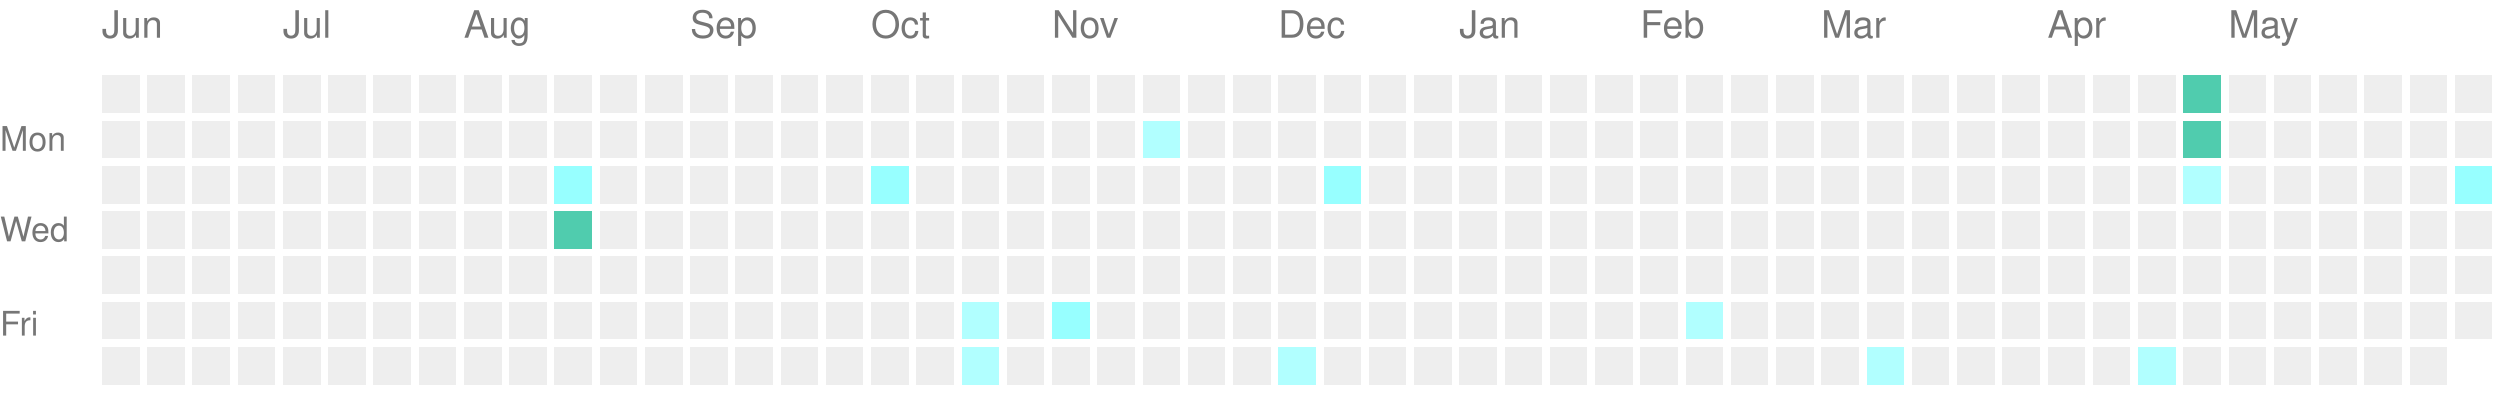
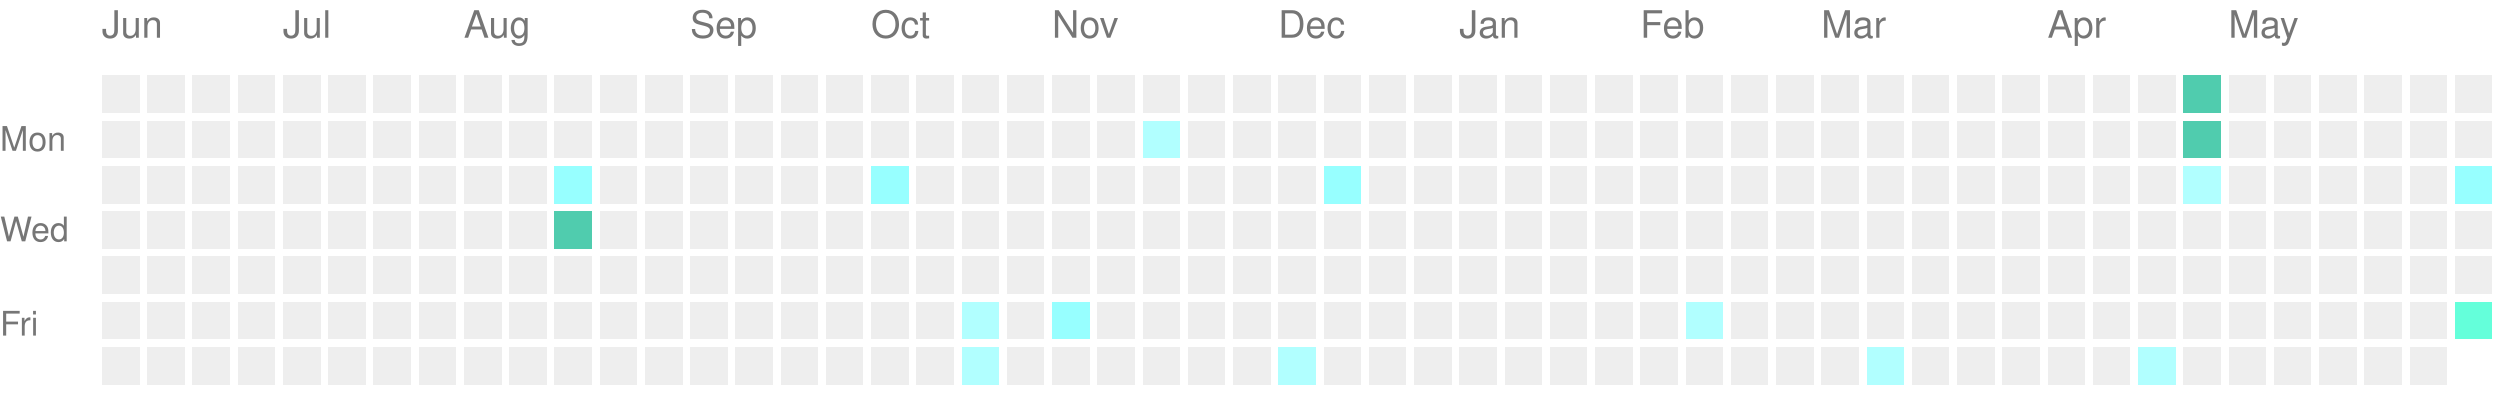
<svg xmlns="http://www.w3.org/2000/svg" version="1.1" width="663" height="104">
  <rect style="fill:#EEEEEE;shape-rendering:crispedges;" data-score="0" data-date="2025-06-08" x="27" y="20" width="10" height="10" />
  <rect style="fill:#EEEEEE;shape-rendering:crispedges;" data-score="0" data-date="2025-06-15" x="39" y="20" width="10" height="10" />
  <rect style="fill:#EEEEEE;shape-rendering:crispedges;" data-score="0" data-date="2025-06-22" x="51" y="20" width="10" height="10" />
  <rect style="fill:#EEEEEE;shape-rendering:crispedges;" data-score="0" data-date="2025-06-29" x="63" y="20" width="10" height="10" />
  <rect style="fill:#EEEEEE;shape-rendering:crispedges;" data-score="0" data-date="2025-07-06" x="75" y="20" width="10" height="10" />
  <rect style="fill:#EEEEEE;shape-rendering:crispedges;" data-score="0" data-date="2025-07-13" x="87" y="20" width="10" height="10" />
  <rect style="fill:#EEEEEE;shape-rendering:crispedges;" data-score="0" data-date="2025-07-20" x="99" y="20" width="10" height="10" />
  <rect style="fill:#EEEEEE;shape-rendering:crispedges;" data-score="0" data-date="2025-07-27" x="111" y="20" width="10" height="10" />
  <rect style="fill:#EEEEEE;shape-rendering:crispedges;" data-score="0" data-date="2025-08-03" x="123" y="20" width="10" height="10" />
  <rect style="fill:#EEEEEE;shape-rendering:crispedges;" data-score="0" data-date="2025-08-10" x="135" y="20" width="10" height="10" />
  <rect style="fill:#EEEEEE;shape-rendering:crispedges;" data-score="0" data-date="2025-08-17" x="147" y="20" width="10" height="10" />
  <rect style="fill:#EEEEEE;shape-rendering:crispedges;" data-score="0" data-date="2025-08-24" x="159" y="20" width="10" height="10" />
  <rect style="fill:#EEEEEE;shape-rendering:crispedges;" data-score="0" data-date="2025-08-31" x="171" y="20" width="10" height="10" />
  <rect style="fill:#EEEEEE;shape-rendering:crispedges;" data-score="0" data-date="2025-09-07" x="183" y="20" width="10" height="10" />
  <rect style="fill:#EEEEEE;shape-rendering:crispedges;" data-score="0" data-date="2025-09-14" x="195" y="20" width="10" height="10" />
  <rect style="fill:#EEEEEE;shape-rendering:crispedges;" data-score="0" data-date="2025-09-21" x="207" y="20" width="10" height="10" />
  <rect style="fill:#EEEEEE;shape-rendering:crispedges;" data-score="0" data-date="2025-09-28" x="219" y="20" width="10" height="10" />
  <rect style="fill:#EEEEEE;shape-rendering:crispedges;" data-score="0" data-date="2025-10-05" x="231" y="20" width="10" height="10" />
  <rect style="fill:#EEEEEE;shape-rendering:crispedges;" data-score="0" data-date="2025-10-12" x="243" y="20" width="10" height="10" />
  <rect style="fill:#EEEEEE;shape-rendering:crispedges;" data-score="0" data-date="2025-10-19" x="255" y="20" width="10" height="10" />
  <rect style="fill:#EEEEEE;shape-rendering:crispedges;" data-score="0" data-date="2025-10-26" x="267" y="20" width="10" height="10" />
  <rect style="fill:#EEEEEE;shape-rendering:crispedges;" data-score="0" data-date="2025-11-02" x="279" y="20" width="10" height="10" />
  <rect style="fill:#EEEEEE;shape-rendering:crispedges;" data-score="0" data-date="2025-11-09" x="291" y="20" width="10" height="10" />
  <rect style="fill:#EEEEEE;shape-rendering:crispedges;" data-score="0" data-date="2025-11-16" x="303" y="20" width="10" height="10" />
  <rect style="fill:#EEEEEE;shape-rendering:crispedges;" data-score="0" data-date="2025-11-23" x="315" y="20" width="10" height="10" />
  <rect style="fill:#EEEEEE;shape-rendering:crispedges;" data-score="0" data-date="2025-11-30" x="327" y="20" width="10" height="10" />
  <rect style="fill:#EEEEEE;shape-rendering:crispedges;" data-score="0" data-date="2025-12-07" x="339" y="20" width="10" height="10" />
  <rect style="fill:#EEEEEE;shape-rendering:crispedges;" data-score="0" data-date="2025-12-14" x="351" y="20" width="10" height="10" />
  <rect style="fill:#EEEEEE;shape-rendering:crispedges;" data-score="0" data-date="2025-12-21" x="363" y="20" width="10" height="10" />
  <rect style="fill:#EEEEEE;shape-rendering:crispedges;" data-score="0" data-date="2025-12-28" x="375" y="20" width="10" height="10" />
  <rect style="fill:#EEEEEE;shape-rendering:crispedges;" data-score="0" data-date="2026-01-04" x="387" y="20" width="10" height="10" />
  <rect style="fill:#EEEEEE;shape-rendering:crispedges;" data-score="0" data-date="2026-01-11" x="399" y="20" width="10" height="10" />
  <rect style="fill:#EEEEEE;shape-rendering:crispedges;" data-score="0" data-date="2026-01-18" x="411" y="20" width="10" height="10" />
  <rect style="fill:#EEEEEE;shape-rendering:crispedges;" data-score="0" data-date="2026-01-25" x="423" y="20" width="10" height="10" />
  <rect style="fill:#EEEEEE;shape-rendering:crispedges;" data-score="0" data-date="2026-02-01" x="435" y="20" width="10" height="10" />
  <rect style="fill:#EEEEEE;shape-rendering:crispedges;" data-score="0" data-date="2026-02-08" x="447" y="20" width="10" height="10" />
  <rect style="fill:#EEEEEE;shape-rendering:crispedges;" data-score="0" data-date="2026-02-15" x="459" y="20" width="10" height="10" />
  <rect style="fill:#EEEEEE;shape-rendering:crispedges;" data-score="0" data-date="2026-02-22" x="471" y="20" width="10" height="10" />
  <rect style="fill:#EEEEEE;shape-rendering:crispedges;" data-score="0" data-date="2026-03-01" x="483" y="20" width="10" height="10" />
  <rect style="fill:#EEEEEE;shape-rendering:crispedges;" data-score="0" data-date="2026-03-08" x="495" y="20" width="10" height="10" />
  <rect style="fill:#EEEEEE;shape-rendering:crispedges;" data-score="0" data-date="2026-03-15" x="507" y="20" width="10" height="10" />
  <rect style="fill:#EEEEEE;shape-rendering:crispedges;" data-score="0" data-date="2026-03-22" x="519" y="20" width="10" height="10" />
  <rect style="fill:#EEEEEE;shape-rendering:crispedges;" data-score="0" data-date="2026-03-29" x="531" y="20" width="10" height="10" />
  <rect style="fill:#EEEEEE;shape-rendering:crispedges;" data-score="0" data-date="2026-04-05" x="543" y="20" width="10" height="10" />
  <rect style="fill:#EEEEEE;shape-rendering:crispedges;" data-score="0" data-date="2026-04-12" x="555" y="20" width="10" height="10" />
  <rect style="fill:#EEEEEE;shape-rendering:crispedges;" data-score="0" data-date="2026-04-19" x="567" y="20" width="10" height="10" />
  <rect style="fill:#50ccae;shape-rendering:crispedges;" data-score="4" data-date="2026-04-26" x="579" y="20" width="10" height="10" />
  <rect style="fill:#EEEEEE;shape-rendering:crispedges;" data-score="0" data-date="2026-05-03" x="591" y="20" width="10" height="10" />
  <rect style="fill:#EEEEEE;shape-rendering:crispedges;" data-score="0" data-date="2026-05-10" x="603" y="20" width="10" height="10" />
  <rect style="fill:#EEEEEE;shape-rendering:crispedges;" data-score="0" data-date="2026-05-17" x="615" y="20" width="10" height="10" />
  <rect style="fill:#EEEEEE;shape-rendering:crispedges;" data-score="0" data-date="2026-05-24" x="627" y="20" width="10" height="10" />
  <rect style="fill:#EEEEEE;shape-rendering:crispedges;" data-score="0" data-date="2026-05-31" x="639" y="20" width="10" height="10" />
  <rect style="fill:#EEEEEE;shape-rendering:crispedges;" data-score="0" data-date="2026-06-07" x="651" y="20" width="10" height="10" />
  <rect style="fill:#EEEEEE;shape-rendering:crispedges;" data-score="0" data-date="2025-06-09" x="27" y="32" width="10" height="10" />
  <rect style="fill:#EEEEEE;shape-rendering:crispedges;" data-score="0" data-date="2025-06-16" x="39" y="32" width="10" height="10" />
  <rect style="fill:#EEEEEE;shape-rendering:crispedges;" data-score="0" data-date="2025-06-23" x="51" y="32" width="10" height="10" />
  <rect style="fill:#EEEEEE;shape-rendering:crispedges;" data-score="0" data-date="2025-06-30" x="63" y="32" width="10" height="10" />
  <rect style="fill:#EEEEEE;shape-rendering:crispedges;" data-score="0" data-date="2025-07-07" x="75" y="32" width="10" height="10" />
  <rect style="fill:#EEEEEE;shape-rendering:crispedges;" data-score="0" data-date="2025-07-14" x="87" y="32" width="10" height="10" />
  <rect style="fill:#EEEEEE;shape-rendering:crispedges;" data-score="0" data-date="2025-07-21" x="99" y="32" width="10" height="10" />
  <rect style="fill:#EEEEEE;shape-rendering:crispedges;" data-score="0" data-date="2025-07-28" x="111" y="32" width="10" height="10" />
  <rect style="fill:#EEEEEE;shape-rendering:crispedges;" data-score="0" data-date="2025-08-04" x="123" y="32" width="10" height="10" />
  <rect style="fill:#EEEEEE;shape-rendering:crispedges;" data-score="0" data-date="2025-08-11" x="135" y="32" width="10" height="10" />
  <rect style="fill:#EEEEEE;shape-rendering:crispedges;" data-score="0" data-date="2025-08-18" x="147" y="32" width="10" height="10" />
  <rect style="fill:#EEEEEE;shape-rendering:crispedges;" data-score="0" data-date="2025-08-25" x="159" y="32" width="10" height="10" />
  <rect style="fill:#EEEEEE;shape-rendering:crispedges;" data-score="0" data-date="2025-09-01" x="171" y="32" width="10" height="10" />
  <rect style="fill:#EEEEEE;shape-rendering:crispedges;" data-score="0" data-date="2025-09-08" x="183" y="32" width="10" height="10" />
  <rect style="fill:#EEEEEE;shape-rendering:crispedges;" data-score="0" data-date="2025-09-15" x="195" y="32" width="10" height="10" />
  <rect style="fill:#EEEEEE;shape-rendering:crispedges;" data-score="0" data-date="2025-09-22" x="207" y="32" width="10" height="10" />
  <rect style="fill:#EEEEEE;shape-rendering:crispedges;" data-score="0" data-date="2025-09-29" x="219" y="32" width="10" height="10" />
  <rect style="fill:#EEEEEE;shape-rendering:crispedges;" data-score="0" data-date="2025-10-06" x="231" y="32" width="10" height="10" />
  <rect style="fill:#EEEEEE;shape-rendering:crispedges;" data-score="0" data-date="2025-10-13" x="243" y="32" width="10" height="10" />
  <rect style="fill:#EEEEEE;shape-rendering:crispedges;" data-score="0" data-date="2025-10-20" x="255" y="32" width="10" height="10" />
  <rect style="fill:#EEEEEE;shape-rendering:crispedges;" data-score="0" data-date="2025-10-27" x="267" y="32" width="10" height="10" />
  <rect style="fill:#EEEEEE;shape-rendering:crispedges;" data-score="0" data-date="2025-11-03" x="279" y="32" width="10" height="10" />
  <rect style="fill:#EEEEEE;shape-rendering:crispedges;" data-score="0" data-date="2025-11-10" x="291" y="32" width="10" height="10" />
  <rect style="fill:#b1ffff;shape-rendering:crispedges;" data-score="1" data-date="2025-11-17" x="303" y="32" width="10" height="10" />
  <rect style="fill:#EEEEEE;shape-rendering:crispedges;" data-score="0" data-date="2025-11-24" x="315" y="32" width="10" height="10" />
  <rect style="fill:#EEEEEE;shape-rendering:crispedges;" data-score="0" data-date="2025-12-01" x="327" y="32" width="10" height="10" />
  <rect style="fill:#EEEEEE;shape-rendering:crispedges;" data-score="0" data-date="2025-12-08" x="339" y="32" width="10" height="10" />
  <rect style="fill:#EEEEEE;shape-rendering:crispedges;" data-score="0" data-date="2025-12-15" x="351" y="32" width="10" height="10" />
  <rect style="fill:#EEEEEE;shape-rendering:crispedges;" data-score="0" data-date="2025-12-22" x="363" y="32" width="10" height="10" />
  <rect style="fill:#EEEEEE;shape-rendering:crispedges;" data-score="0" data-date="2025-12-29" x="375" y="32" width="10" height="10" />
  <rect style="fill:#EEEEEE;shape-rendering:crispedges;" data-score="0" data-date="2026-01-05" x="387" y="32" width="10" height="10" />
  <rect style="fill:#EEEEEE;shape-rendering:crispedges;" data-score="0" data-date="2026-01-12" x="399" y="32" width="10" height="10" />
  <rect style="fill:#EEEEEE;shape-rendering:crispedges;" data-score="0" data-date="2026-01-19" x="411" y="32" width="10" height="10" />
  <rect style="fill:#EEEEEE;shape-rendering:crispedges;" data-score="0" data-date="2026-01-26" x="423" y="32" width="10" height="10" />
  <rect style="fill:#EEEEEE;shape-rendering:crispedges;" data-score="0" data-date="2026-02-02" x="435" y="32" width="10" height="10" />
  <rect style="fill:#EEEEEE;shape-rendering:crispedges;" data-score="0" data-date="2026-02-09" x="447" y="32" width="10" height="10" />
  <rect style="fill:#EEEEEE;shape-rendering:crispedges;" data-score="0" data-date="2026-02-16" x="459" y="32" width="10" height="10" />
  <rect style="fill:#EEEEEE;shape-rendering:crispedges;" data-score="0" data-date="2026-02-23" x="471" y="32" width="10" height="10" />
  <rect style="fill:#EEEEEE;shape-rendering:crispedges;" data-score="0" data-date="2026-03-02" x="483" y="32" width="10" height="10" />
  <rect style="fill:#EEEEEE;shape-rendering:crispedges;" data-score="0" data-date="2026-03-09" x="495" y="32" width="10" height="10" />
  <rect style="fill:#EEEEEE;shape-rendering:crispedges;" data-score="0" data-date="2026-03-16" x="507" y="32" width="10" height="10" />
  <rect style="fill:#EEEEEE;shape-rendering:crispedges;" data-score="0" data-date="2026-03-23" x="519" y="32" width="10" height="10" />
  <rect style="fill:#EEEEEE;shape-rendering:crispedges;" data-score="0" data-date="2026-03-30" x="531" y="32" width="10" height="10" />
  <rect style="fill:#EEEEEE;shape-rendering:crispedges;" data-score="0" data-date="2026-04-06" x="543" y="32" width="10" height="10" />
  <rect style="fill:#EEEEEE;shape-rendering:crispedges;" data-score="0" data-date="2026-04-13" x="555" y="32" width="10" height="10" />
  <rect style="fill:#EEEEEE;shape-rendering:crispedges;" data-score="0" data-date="2026-04-20" x="567" y="32" width="10" height="10" />
  <rect style="fill:#50ccae;shape-rendering:crispedges;" data-score="4" data-date="2026-04-27" x="579" y="32" width="10" height="10" />
  <rect style="fill:#EEEEEE;shape-rendering:crispedges;" data-score="0" data-date="2026-05-04" x="591" y="32" width="10" height="10" />
  <rect style="fill:#EEEEEE;shape-rendering:crispedges;" data-score="0" data-date="2026-05-11" x="603" y="32" width="10" height="10" />
  <rect style="fill:#EEEEEE;shape-rendering:crispedges;" data-score="0" data-date="2026-05-18" x="615" y="32" width="10" height="10" />
  <rect style="fill:#EEEEEE;shape-rendering:crispedges;" data-score="0" data-date="2026-05-25" x="627" y="32" width="10" height="10" />
  <rect style="fill:#EEEEEE;shape-rendering:crispedges;" data-score="0" data-date="2026-06-01" x="639" y="32" width="10" height="10" />
  <rect style="fill:#EEEEEE;shape-rendering:crispedges;" data-score="0" data-date="2026-06-08" x="651" y="32" width="10" height="10" />
  <rect style="fill:#EEEEEE;shape-rendering:crispedges;" data-score="0" data-date="2025-06-10" x="27" y="44" width="10" height="10" />
  <rect style="fill:#EEEEEE;shape-rendering:crispedges;" data-score="0" data-date="2025-06-17" x="39" y="44" width="10" height="10" />
  <rect style="fill:#EEEEEE;shape-rendering:crispedges;" data-score="0" data-date="2025-06-24" x="51" y="44" width="10" height="10" />
  <rect style="fill:#EEEEEE;shape-rendering:crispedges;" data-score="0" data-date="2025-07-01" x="63" y="44" width="10" height="10" />
  <rect style="fill:#EEEEEE;shape-rendering:crispedges;" data-score="0" data-date="2025-07-08" x="75" y="44" width="10" height="10" />
  <rect style="fill:#EEEEEE;shape-rendering:crispedges;" data-score="0" data-date="2025-07-15" x="87" y="44" width="10" height="10" />
  <rect style="fill:#EEEEEE;shape-rendering:crispedges;" data-score="0" data-date="2025-07-22" x="99" y="44" width="10" height="10" />
  <rect style="fill:#EEEEEE;shape-rendering:crispedges;" data-score="0" data-date="2025-07-29" x="111" y="44" width="10" height="10" />
  <rect style="fill:#EEEEEE;shape-rendering:crispedges;" data-score="0" data-date="2025-08-05" x="123" y="44" width="10" height="10" />
  <rect style="fill:#EEEEEE;shape-rendering:crispedges;" data-score="0" data-date="2025-08-12" x="135" y="44" width="10" height="10" />
  <rect style="fill:#97ffff;shape-rendering:crispedges;" data-score="2" data-date="2025-08-19" x="147" y="44" width="10" height="10" />
  <rect style="fill:#EEEEEE;shape-rendering:crispedges;" data-score="0" data-date="2025-08-26" x="159" y="44" width="10" height="10" />
  <rect style="fill:#EEEEEE;shape-rendering:crispedges;" data-score="0" data-date="2025-09-02" x="171" y="44" width="10" height="10" />
  <rect style="fill:#EEEEEE;shape-rendering:crispedges;" data-score="0" data-date="2025-09-09" x="183" y="44" width="10" height="10" />
  <rect style="fill:#EEEEEE;shape-rendering:crispedges;" data-score="0" data-date="2025-09-16" x="195" y="44" width="10" height="10" />
  <rect style="fill:#EEEEEE;shape-rendering:crispedges;" data-score="0" data-date="2025-09-23" x="207" y="44" width="10" height="10" />
  <rect style="fill:#EEEEEE;shape-rendering:crispedges;" data-score="0" data-date="2025-09-30" x="219" y="44" width="10" height="10" />
  <rect style="fill:#97ffff;shape-rendering:crispedges;" data-score="2" data-date="2025-10-07" x="231" y="44" width="10" height="10" />
  <rect style="fill:#EEEEEE;shape-rendering:crispedges;" data-score="0" data-date="2025-10-14" x="243" y="44" width="10" height="10" />
  <rect style="fill:#EEEEEE;shape-rendering:crispedges;" data-score="0" data-date="2025-10-21" x="255" y="44" width="10" height="10" />
  <rect style="fill:#EEEEEE;shape-rendering:crispedges;" data-score="0" data-date="2025-10-28" x="267" y="44" width="10" height="10" />
  <rect style="fill:#EEEEEE;shape-rendering:crispedges;" data-score="0" data-date="2025-11-04" x="279" y="44" width="10" height="10" />
  <rect style="fill:#EEEEEE;shape-rendering:crispedges;" data-score="0" data-date="2025-11-11" x="291" y="44" width="10" height="10" />
  <rect style="fill:#EEEEEE;shape-rendering:crispedges;" data-score="0" data-date="2025-11-18" x="303" y="44" width="10" height="10" />
  <rect style="fill:#EEEEEE;shape-rendering:crispedges;" data-score="0" data-date="2025-11-25" x="315" y="44" width="10" height="10" />
  <rect style="fill:#EEEEEE;shape-rendering:crispedges;" data-score="0" data-date="2025-12-02" x="327" y="44" width="10" height="10" />
  <rect style="fill:#EEEEEE;shape-rendering:crispedges;" data-score="0" data-date="2025-12-09" x="339" y="44" width="10" height="10" />
  <rect style="fill:#97ffff;shape-rendering:crispedges;" data-score="2" data-date="2025-12-16" x="351" y="44" width="10" height="10" />
  <rect style="fill:#EEEEEE;shape-rendering:crispedges;" data-score="0" data-date="2025-12-23" x="363" y="44" width="10" height="10" />
  <rect style="fill:#EEEEEE;shape-rendering:crispedges;" data-score="0" data-date="2025-12-30" x="375" y="44" width="10" height="10" />
  <rect style="fill:#EEEEEE;shape-rendering:crispedges;" data-score="0" data-date="2026-01-06" x="387" y="44" width="10" height="10" />
  <rect style="fill:#EEEEEE;shape-rendering:crispedges;" data-score="0" data-date="2026-01-13" x="399" y="44" width="10" height="10" />
  <rect style="fill:#EEEEEE;shape-rendering:crispedges;" data-score="0" data-date="2026-01-20" x="411" y="44" width="10" height="10" />
  <rect style="fill:#EEEEEE;shape-rendering:crispedges;" data-score="0" data-date="2026-01-27" x="423" y="44" width="10" height="10" />
  <rect style="fill:#EEEEEE;shape-rendering:crispedges;" data-score="0" data-date="2026-02-03" x="435" y="44" width="10" height="10" />
  <rect style="fill:#EEEEEE;shape-rendering:crispedges;" data-score="0" data-date="2026-02-10" x="447" y="44" width="10" height="10" />
  <rect style="fill:#EEEEEE;shape-rendering:crispedges;" data-score="0" data-date="2026-02-17" x="459" y="44" width="10" height="10" />
  <rect style="fill:#EEEEEE;shape-rendering:crispedges;" data-score="0" data-date="2026-02-24" x="471" y="44" width="10" height="10" />
  <rect style="fill:#EEEEEE;shape-rendering:crispedges;" data-score="0" data-date="2026-03-03" x="483" y="44" width="10" height="10" />
  <rect style="fill:#EEEEEE;shape-rendering:crispedges;" data-score="0" data-date="2026-03-10" x="495" y="44" width="10" height="10" />
  <rect style="fill:#EEEEEE;shape-rendering:crispedges;" data-score="0" data-date="2026-03-17" x="507" y="44" width="10" height="10" />
  <rect style="fill:#EEEEEE;shape-rendering:crispedges;" data-score="0" data-date="2026-03-24" x="519" y="44" width="10" height="10" />
  <rect style="fill:#EEEEEE;shape-rendering:crispedges;" data-score="0" data-date="2026-03-31" x="531" y="44" width="10" height="10" />
  <rect style="fill:#EEEEEE;shape-rendering:crispedges;" data-score="0" data-date="2026-04-07" x="543" y="44" width="10" height="10" />
  <rect style="fill:#EEEEEE;shape-rendering:crispedges;" data-score="0" data-date="2026-04-14" x="555" y="44" width="10" height="10" />
  <rect style="fill:#EEEEEE;shape-rendering:crispedges;" data-score="0" data-date="2026-04-21" x="567" y="44" width="10" height="10" />
  <rect style="fill:#b1ffff;shape-rendering:crispedges;" data-score="1" data-date="2026-04-28" x="579" y="44" width="10" height="10" />
  <rect style="fill:#EEEEEE;shape-rendering:crispedges;" data-score="0" data-date="2026-05-05" x="591" y="44" width="10" height="10" />
  <rect style="fill:#EEEEEE;shape-rendering:crispedges;" data-score="0" data-date="2026-05-12" x="603" y="44" width="10" height="10" />
  <rect style="fill:#EEEEEE;shape-rendering:crispedges;" data-score="0" data-date="2026-05-19" x="615" y="44" width="10" height="10" />
  <rect style="fill:#EEEEEE;shape-rendering:crispedges;" data-score="0" data-date="2026-05-26" x="627" y="44" width="10" height="10" />
  <rect style="fill:#EEEEEE;shape-rendering:crispedges;" data-score="0" data-date="2026-06-02" x="639" y="44" width="10" height="10" />
  <rect style="fill:#97ffff;shape-rendering:crispedges;" data-score="2" data-date="2026-06-09" x="651" y="44" width="10" height="10" />
  <rect style="fill:#EEEEEE;shape-rendering:crispedges;" data-score="0" data-date="2025-06-11" x="27" y="56" width="10" height="10" />
  <rect style="fill:#EEEEEE;shape-rendering:crispedges;" data-score="0" data-date="2025-06-18" x="39" y="56" width="10" height="10" />
  <rect style="fill:#EEEEEE;shape-rendering:crispedges;" data-score="0" data-date="2025-06-25" x="51" y="56" width="10" height="10" />
  <rect style="fill:#EEEEEE;shape-rendering:crispedges;" data-score="0" data-date="2025-07-02" x="63" y="56" width="10" height="10" />
  <rect style="fill:#EEEEEE;shape-rendering:crispedges;" data-score="0" data-date="2025-07-09" x="75" y="56" width="10" height="10" />
  <rect style="fill:#EEEEEE;shape-rendering:crispedges;" data-score="0" data-date="2025-07-16" x="87" y="56" width="10" height="10" />
  <rect style="fill:#EEEEEE;shape-rendering:crispedges;" data-score="0" data-date="2025-07-23" x="99" y="56" width="10" height="10" />
  <rect style="fill:#EEEEEE;shape-rendering:crispedges;" data-score="0" data-date="2025-07-30" x="111" y="56" width="10" height="10" />
  <rect style="fill:#EEEEEE;shape-rendering:crispedges;" data-score="0" data-date="2025-08-06" x="123" y="56" width="10" height="10" />
  <rect style="fill:#EEEEEE;shape-rendering:crispedges;" data-score="0" data-date="2025-08-13" x="135" y="56" width="10" height="10" />
  <rect style="fill:#50ccae;shape-rendering:crispedges;" data-score="4" data-date="2025-08-20" x="147" y="56" width="10" height="10" />
  <rect style="fill:#EEEEEE;shape-rendering:crispedges;" data-score="0" data-date="2025-08-27" x="159" y="56" width="10" height="10" />
  <rect style="fill:#EEEEEE;shape-rendering:crispedges;" data-score="0" data-date="2025-09-03" x="171" y="56" width="10" height="10" />
  <rect style="fill:#EEEEEE;shape-rendering:crispedges;" data-score="0" data-date="2025-09-10" x="183" y="56" width="10" height="10" />
  <rect style="fill:#EEEEEE;shape-rendering:crispedges;" data-score="0" data-date="2025-09-17" x="195" y="56" width="10" height="10" />
  <rect style="fill:#EEEEEE;shape-rendering:crispedges;" data-score="0" data-date="2025-09-24" x="207" y="56" width="10" height="10" />
  <rect style="fill:#EEEEEE;shape-rendering:crispedges;" data-score="0" data-date="2025-10-01" x="219" y="56" width="10" height="10" />
  <rect style="fill:#EEEEEE;shape-rendering:crispedges;" data-score="0" data-date="2025-10-08" x="231" y="56" width="10" height="10" />
  <rect style="fill:#EEEEEE;shape-rendering:crispedges;" data-score="0" data-date="2025-10-15" x="243" y="56" width="10" height="10" />
  <rect style="fill:#EEEEEE;shape-rendering:crispedges;" data-score="0" data-date="2025-10-22" x="255" y="56" width="10" height="10" />
  <rect style="fill:#EEEEEE;shape-rendering:crispedges;" data-score="0" data-date="2025-10-29" x="267" y="56" width="10" height="10" />
  <rect style="fill:#EEEEEE;shape-rendering:crispedges;" data-score="0" data-date="2025-11-05" x="279" y="56" width="10" height="10" />
  <rect style="fill:#EEEEEE;shape-rendering:crispedges;" data-score="0" data-date="2025-11-12" x="291" y="56" width="10" height="10" />
  <rect style="fill:#EEEEEE;shape-rendering:crispedges;" data-score="0" data-date="2025-11-19" x="303" y="56" width="10" height="10" />
  <rect style="fill:#EEEEEE;shape-rendering:crispedges;" data-score="0" data-date="2025-11-26" x="315" y="56" width="10" height="10" />
  <rect style="fill:#EEEEEE;shape-rendering:crispedges;" data-score="0" data-date="2025-12-03" x="327" y="56" width="10" height="10" />
  <rect style="fill:#EEEEEE;shape-rendering:crispedges;" data-score="0" data-date="2025-12-10" x="339" y="56" width="10" height="10" />
  <rect style="fill:#EEEEEE;shape-rendering:crispedges;" data-score="0" data-date="2025-12-17" x="351" y="56" width="10" height="10" />
  <rect style="fill:#EEEEEE;shape-rendering:crispedges;" data-score="0" data-date="2025-12-24" x="363" y="56" width="10" height="10" />
  <rect style="fill:#EEEEEE;shape-rendering:crispedges;" data-score="0" data-date="2025-12-31" x="375" y="56" width="10" height="10" />
  <rect style="fill:#EEEEEE;shape-rendering:crispedges;" data-score="0" data-date="2026-01-07" x="387" y="56" width="10" height="10" />
  <rect style="fill:#EEEEEE;shape-rendering:crispedges;" data-score="0" data-date="2026-01-14" x="399" y="56" width="10" height="10" />
  <rect style="fill:#EEEEEE;shape-rendering:crispedges;" data-score="0" data-date="2026-01-21" x="411" y="56" width="10" height="10" />
  <rect style="fill:#EEEEEE;shape-rendering:crispedges;" data-score="0" data-date="2026-01-28" x="423" y="56" width="10" height="10" />
  <rect style="fill:#EEEEEE;shape-rendering:crispedges;" data-score="0" data-date="2026-02-04" x="435" y="56" width="10" height="10" />
  <rect style="fill:#EEEEEE;shape-rendering:crispedges;" data-score="0" data-date="2026-02-11" x="447" y="56" width="10" height="10" />
  <rect style="fill:#EEEEEE;shape-rendering:crispedges;" data-score="0" data-date="2026-02-18" x="459" y="56" width="10" height="10" />
  <rect style="fill:#EEEEEE;shape-rendering:crispedges;" data-score="0" data-date="2026-02-25" x="471" y="56" width="10" height="10" />
  <rect style="fill:#EEEEEE;shape-rendering:crispedges;" data-score="0" data-date="2026-03-04" x="483" y="56" width="10" height="10" />
  <rect style="fill:#EEEEEE;shape-rendering:crispedges;" data-score="0" data-date="2026-03-11" x="495" y="56" width="10" height="10" />
  <rect style="fill:#EEEEEE;shape-rendering:crispedges;" data-score="0" data-date="2026-03-18" x="507" y="56" width="10" height="10" />
  <rect style="fill:#EEEEEE;shape-rendering:crispedges;" data-score="0" data-date="2026-03-25" x="519" y="56" width="10" height="10" />
  <rect style="fill:#EEEEEE;shape-rendering:crispedges;" data-score="0" data-date="2026-04-01" x="531" y="56" width="10" height="10" />
  <rect style="fill:#EEEEEE;shape-rendering:crispedges;" data-score="0" data-date="2026-04-08" x="543" y="56" width="10" height="10" />
  <rect style="fill:#EEEEEE;shape-rendering:crispedges;" data-score="0" data-date="2026-04-15" x="555" y="56" width="10" height="10" />
  <rect style="fill:#EEEEEE;shape-rendering:crispedges;" data-score="0" data-date="2026-04-22" x="567" y="56" width="10" height="10" />
  <rect style="fill:#EEEEEE;shape-rendering:crispedges;" data-score="0" data-date="2026-04-29" x="579" y="56" width="10" height="10" />
  <rect style="fill:#EEEEEE;shape-rendering:crispedges;" data-score="0" data-date="2026-05-06" x="591" y="56" width="10" height="10" />
  <rect style="fill:#EEEEEE;shape-rendering:crispedges;" data-score="0" data-date="2026-05-13" x="603" y="56" width="10" height="10" />
  <rect style="fill:#EEEEEE;shape-rendering:crispedges;" data-score="0" data-date="2026-05-20" x="615" y="56" width="10" height="10" />
  <rect style="fill:#EEEEEE;shape-rendering:crispedges;" data-score="0" data-date="2026-05-27" x="627" y="56" width="10" height="10" />
  <rect style="fill:#EEEEEE;shape-rendering:crispedges;" data-score="0" data-date="2026-06-03" x="639" y="56" width="10" height="10" />
  <rect style="fill:#EEEEEE;shape-rendering:crispedges;" data-score="0" data-date="2026-06-10" x="651" y="56" width="10" height="10" />
  <rect style="fill:#EEEEEE;shape-rendering:crispedges;" data-score="0" data-date="2025-06-12" x="27" y="68" width="10" height="10" />
  <rect style="fill:#EEEEEE;shape-rendering:crispedges;" data-score="0" data-date="2025-06-19" x="39" y="68" width="10" height="10" />
  <rect style="fill:#EEEEEE;shape-rendering:crispedges;" data-score="0" data-date="2025-06-26" x="51" y="68" width="10" height="10" />
  <rect style="fill:#EEEEEE;shape-rendering:crispedges;" data-score="0" data-date="2025-07-03" x="63" y="68" width="10" height="10" />
  <rect style="fill:#EEEEEE;shape-rendering:crispedges;" data-score="0" data-date="2025-07-10" x="75" y="68" width="10" height="10" />
  <rect style="fill:#EEEEEE;shape-rendering:crispedges;" data-score="0" data-date="2025-07-17" x="87" y="68" width="10" height="10" />
  <rect style="fill:#EEEEEE;shape-rendering:crispedges;" data-score="0" data-date="2025-07-24" x="99" y="68" width="10" height="10" />
  <rect style="fill:#EEEEEE;shape-rendering:crispedges;" data-score="0" data-date="2025-07-31" x="111" y="68" width="10" height="10" />
  <rect style="fill:#EEEEEE;shape-rendering:crispedges;" data-score="0" data-date="2025-08-07" x="123" y="68" width="10" height="10" />
  <rect style="fill:#EEEEEE;shape-rendering:crispedges;" data-score="0" data-date="2025-08-14" x="135" y="68" width="10" height="10" />
  <rect style="fill:#EEEEEE;shape-rendering:crispedges;" data-score="0" data-date="2025-08-21" x="147" y="68" width="10" height="10" />
  <rect style="fill:#EEEEEE;shape-rendering:crispedges;" data-score="0" data-date="2025-08-28" x="159" y="68" width="10" height="10" />
  <rect style="fill:#EEEEEE;shape-rendering:crispedges;" data-score="0" data-date="2025-09-04" x="171" y="68" width="10" height="10" />
  <rect style="fill:#EEEEEE;shape-rendering:crispedges;" data-score="0" data-date="2025-09-11" x="183" y="68" width="10" height="10" />
  <rect style="fill:#EEEEEE;shape-rendering:crispedges;" data-score="0" data-date="2025-09-18" x="195" y="68" width="10" height="10" />
  <rect style="fill:#EEEEEE;shape-rendering:crispedges;" data-score="0" data-date="2025-09-25" x="207" y="68" width="10" height="10" />
  <rect style="fill:#EEEEEE;shape-rendering:crispedges;" data-score="0" data-date="2025-10-02" x="219" y="68" width="10" height="10" />
  <rect style="fill:#EEEEEE;shape-rendering:crispedges;" data-score="0" data-date="2025-10-09" x="231" y="68" width="10" height="10" />
  <rect style="fill:#EEEEEE;shape-rendering:crispedges;" data-score="0" data-date="2025-10-16" x="243" y="68" width="10" height="10" />
  <rect style="fill:#EEEEEE;shape-rendering:crispedges;" data-score="0" data-date="2025-10-23" x="255" y="68" width="10" height="10" />
  <rect style="fill:#EEEEEE;shape-rendering:crispedges;" data-score="0" data-date="2025-10-30" x="267" y="68" width="10" height="10" />
  <rect style="fill:#EEEEEE;shape-rendering:crispedges;" data-score="0" data-date="2025-11-06" x="279" y="68" width="10" height="10" />
  <rect style="fill:#EEEEEE;shape-rendering:crispedges;" data-score="0" data-date="2025-11-13" x="291" y="68" width="10" height="10" />
  <rect style="fill:#EEEEEE;shape-rendering:crispedges;" data-score="0" data-date="2025-11-20" x="303" y="68" width="10" height="10" />
  <rect style="fill:#EEEEEE;shape-rendering:crispedges;" data-score="0" data-date="2025-11-27" x="315" y="68" width="10" height="10" />
  <rect style="fill:#EEEEEE;shape-rendering:crispedges;" data-score="0" data-date="2025-12-04" x="327" y="68" width="10" height="10" />
  <rect style="fill:#EEEEEE;shape-rendering:crispedges;" data-score="0" data-date="2025-12-11" x="339" y="68" width="10" height="10" />
  <rect style="fill:#EEEEEE;shape-rendering:crispedges;" data-score="0" data-date="2025-12-18" x="351" y="68" width="10" height="10" />
  <rect style="fill:#EEEEEE;shape-rendering:crispedges;" data-score="0" data-date="2025-12-25" x="363" y="68" width="10" height="10" />
  <rect style="fill:#EEEEEE;shape-rendering:crispedges;" data-score="0" data-date="2026-01-01" x="375" y="68" width="10" height="10" />
  <rect style="fill:#EEEEEE;shape-rendering:crispedges;" data-score="0" data-date="2026-01-08" x="387" y="68" width="10" height="10" />
  <rect style="fill:#EEEEEE;shape-rendering:crispedges;" data-score="0" data-date="2026-01-15" x="399" y="68" width="10" height="10" />
  <rect style="fill:#EEEEEE;shape-rendering:crispedges;" data-score="0" data-date="2026-01-22" x="411" y="68" width="10" height="10" />
  <rect style="fill:#EEEEEE;shape-rendering:crispedges;" data-score="0" data-date="2026-01-29" x="423" y="68" width="10" height="10" />
  <rect style="fill:#EEEEEE;shape-rendering:crispedges;" data-score="0" data-date="2026-02-05" x="435" y="68" width="10" height="10" />
  <rect style="fill:#EEEEEE;shape-rendering:crispedges;" data-score="0" data-date="2026-02-12" x="447" y="68" width="10" height="10" />
  <rect style="fill:#EEEEEE;shape-rendering:crispedges;" data-score="0" data-date="2026-02-19" x="459" y="68" width="10" height="10" />
  <rect style="fill:#EEEEEE;shape-rendering:crispedges;" data-score="0" data-date="2026-02-26" x="471" y="68" width="10" height="10" />
  <rect style="fill:#EEEEEE;shape-rendering:crispedges;" data-score="0" data-date="2026-03-05" x="483" y="68" width="10" height="10" />
  <rect style="fill:#EEEEEE;shape-rendering:crispedges;" data-score="0" data-date="2026-03-12" x="495" y="68" width="10" height="10" />
  <rect style="fill:#EEEEEE;shape-rendering:crispedges;" data-score="0" data-date="2026-03-19" x="507" y="68" width="10" height="10" />
  <rect style="fill:#EEEEEE;shape-rendering:crispedges;" data-score="0" data-date="2026-03-26" x="519" y="68" width="10" height="10" />
  <rect style="fill:#EEEEEE;shape-rendering:crispedges;" data-score="0" data-date="2026-04-02" x="531" y="68" width="10" height="10" />
  <rect style="fill:#EEEEEE;shape-rendering:crispedges;" data-score="0" data-date="2026-04-09" x="543" y="68" width="10" height="10" />
  <rect style="fill:#EEEEEE;shape-rendering:crispedges;" data-score="0" data-date="2026-04-16" x="555" y="68" width="10" height="10" />
  <rect style="fill:#EEEEEE;shape-rendering:crispedges;" data-score="0" data-date="2026-04-23" x="567" y="68" width="10" height="10" />
  <rect style="fill:#EEEEEE;shape-rendering:crispedges;" data-score="0" data-date="2026-04-30" x="579" y="68" width="10" height="10" />
  <rect style="fill:#EEEEEE;shape-rendering:crispedges;" data-score="0" data-date="2026-05-07" x="591" y="68" width="10" height="10" />
  <rect style="fill:#EEEEEE;shape-rendering:crispedges;" data-score="0" data-date="2026-05-14" x="603" y="68" width="10" height="10" />
  <rect style="fill:#EEEEEE;shape-rendering:crispedges;" data-score="0" data-date="2026-05-21" x="615" y="68" width="10" height="10" />
  <rect style="fill:#EEEEEE;shape-rendering:crispedges;" data-score="0" data-date="2026-05-28" x="627" y="68" width="10" height="10" />
  <rect style="fill:#EEEEEE;shape-rendering:crispedges;" data-score="0" data-date="2026-06-04" x="639" y="68" width="10" height="10" />
  <rect style="fill:#EEEEEE;shape-rendering:crispedges;" data-score="0" data-date="2026-06-11" x="651" y="68" width="10" height="10" />
  <rect style="fill:#EEEEEE;shape-rendering:crispedges;" data-score="0" data-date="2025-06-13" x="27" y="80" width="10" height="10" />
  <rect style="fill:#EEEEEE;shape-rendering:crispedges;" data-score="0" data-date="2025-06-20" x="39" y="80" width="10" height="10" />
  <rect style="fill:#EEEEEE;shape-rendering:crispedges;" data-score="0" data-date="2025-06-27" x="51" y="80" width="10" height="10" />
  <rect style="fill:#EEEEEE;shape-rendering:crispedges;" data-score="0" data-date="2025-07-04" x="63" y="80" width="10" height="10" />
  <rect style="fill:#EEEEEE;shape-rendering:crispedges;" data-score="0" data-date="2025-07-11" x="75" y="80" width="10" height="10" />
  <rect style="fill:#EEEEEE;shape-rendering:crispedges;" data-score="0" data-date="2025-07-18" x="87" y="80" width="10" height="10" />
  <rect style="fill:#EEEEEE;shape-rendering:crispedges;" data-score="0" data-date="2025-07-25" x="99" y="80" width="10" height="10" />
  <rect style="fill:#EEEEEE;shape-rendering:crispedges;" data-score="0" data-date="2025-08-01" x="111" y="80" width="10" height="10" />
  <rect style="fill:#EEEEEE;shape-rendering:crispedges;" data-score="0" data-date="2025-08-08" x="123" y="80" width="10" height="10" />
  <rect style="fill:#EEEEEE;shape-rendering:crispedges;" data-score="0" data-date="2025-08-15" x="135" y="80" width="10" height="10" />
  <rect style="fill:#EEEEEE;shape-rendering:crispedges;" data-score="0" data-date="2025-08-22" x="147" y="80" width="10" height="10" />
  <rect style="fill:#EEEEEE;shape-rendering:crispedges;" data-score="0" data-date="2025-08-29" x="159" y="80" width="10" height="10" />
  <rect style="fill:#EEEEEE;shape-rendering:crispedges;" data-score="0" data-date="2025-09-05" x="171" y="80" width="10" height="10" />
  <rect style="fill:#EEEEEE;shape-rendering:crispedges;" data-score="0" data-date="2025-09-12" x="183" y="80" width="10" height="10" />
  <rect style="fill:#EEEEEE;shape-rendering:crispedges;" data-score="0" data-date="2025-09-19" x="195" y="80" width="10" height="10" />
  <rect style="fill:#EEEEEE;shape-rendering:crispedges;" data-score="0" data-date="2025-09-26" x="207" y="80" width="10" height="10" />
  <rect style="fill:#EEEEEE;shape-rendering:crispedges;" data-score="0" data-date="2025-10-03" x="219" y="80" width="10" height="10" />
  <rect style="fill:#EEEEEE;shape-rendering:crispedges;" data-score="0" data-date="2025-10-10" x="231" y="80" width="10" height="10" />
  <rect style="fill:#EEEEEE;shape-rendering:crispedges;" data-score="0" data-date="2025-10-17" x="243" y="80" width="10" height="10" />
  <rect style="fill:#b1ffff;shape-rendering:crispedges;" data-score="1" data-date="2025-10-24" x="255" y="80" width="10" height="10" />
  <rect style="fill:#EEEEEE;shape-rendering:crispedges;" data-score="0" data-date="2025-10-31" x="267" y="80" width="10" height="10" />
  <rect style="fill:#97ffff;shape-rendering:crispedges;" data-score="2" data-date="2025-11-07" x="279" y="80" width="10" height="10" />
  <rect style="fill:#EEEEEE;shape-rendering:crispedges;" data-score="0" data-date="2025-11-14" x="291" y="80" width="10" height="10" />
  <rect style="fill:#EEEEEE;shape-rendering:crispedges;" data-score="0" data-date="2025-11-21" x="303" y="80" width="10" height="10" />
  <rect style="fill:#EEEEEE;shape-rendering:crispedges;" data-score="0" data-date="2025-11-28" x="315" y="80" width="10" height="10" />
  <rect style="fill:#EEEEEE;shape-rendering:crispedges;" data-score="0" data-date="2025-12-05" x="327" y="80" width="10" height="10" />
  <rect style="fill:#EEEEEE;shape-rendering:crispedges;" data-score="0" data-date="2025-12-12" x="339" y="80" width="10" height="10" />
  <rect style="fill:#EEEEEE;shape-rendering:crispedges;" data-score="0" data-date="2025-12-19" x="351" y="80" width="10" height="10" />
  <rect style="fill:#EEEEEE;shape-rendering:crispedges;" data-score="0" data-date="2025-12-26" x="363" y="80" width="10" height="10" />
  <rect style="fill:#EEEEEE;shape-rendering:crispedges;" data-score="0" data-date="2026-01-02" x="375" y="80" width="10" height="10" />
  <rect style="fill:#EEEEEE;shape-rendering:crispedges;" data-score="0" data-date="2026-01-09" x="387" y="80" width="10" height="10" />
  <rect style="fill:#EEEEEE;shape-rendering:crispedges;" data-score="0" data-date="2026-01-16" x="399" y="80" width="10" height="10" />
  <rect style="fill:#EEEEEE;shape-rendering:crispedges;" data-score="0" data-date="2026-01-23" x="411" y="80" width="10" height="10" />
  <rect style="fill:#EEEEEE;shape-rendering:crispedges;" data-score="0" data-date="2026-01-30" x="423" y="80" width="10" height="10" />
  <rect style="fill:#EEEEEE;shape-rendering:crispedges;" data-score="0" data-date="2026-02-06" x="435" y="80" width="10" height="10" />
  <rect style="fill:#b1ffff;shape-rendering:crispedges;" data-score="1" data-date="2026-02-13" x="447" y="80" width="10" height="10" />
  <rect style="fill:#EEEEEE;shape-rendering:crispedges;" data-score="0" data-date="2026-02-20" x="459" y="80" width="10" height="10" />
  <rect style="fill:#EEEEEE;shape-rendering:crispedges;" data-score="0" data-date="2026-02-27" x="471" y="80" width="10" height="10" />
  <rect style="fill:#EEEEEE;shape-rendering:crispedges;" data-score="0" data-date="2026-03-06" x="483" y="80" width="10" height="10" />
  <rect style="fill:#EEEEEE;shape-rendering:crispedges;" data-score="0" data-date="2026-03-13" x="495" y="80" width="10" height="10" />
  <rect style="fill:#EEEEEE;shape-rendering:crispedges;" data-score="0" data-date="2026-03-20" x="507" y="80" width="10" height="10" />
  <rect style="fill:#EEEEEE;shape-rendering:crispedges;" data-score="0" data-date="2026-03-27" x="519" y="80" width="10" height="10" />
  <rect style="fill:#EEEEEE;shape-rendering:crispedges;" data-score="0" data-date="2026-04-03" x="531" y="80" width="10" height="10" />
  <rect style="fill:#EEEEEE;shape-rendering:crispedges;" data-score="0" data-date="2026-04-10" x="543" y="80" width="10" height="10" />
  <rect style="fill:#EEEEEE;shape-rendering:crispedges;" data-score="0" data-date="2026-04-17" x="555" y="80" width="10" height="10" />
  <rect style="fill:#EEEEEE;shape-rendering:crispedges;" data-score="0" data-date="2026-04-24" x="567" y="80" width="10" height="10" />
  <rect style="fill:#EEEEEE;shape-rendering:crispedges;" data-score="0" data-date="2026-05-01" x="579" y="80" width="10" height="10" />
  <rect style="fill:#EEEEEE;shape-rendering:crispedges;" data-score="0" data-date="2026-05-08" x="591" y="80" width="10" height="10" />
  <rect style="fill:#EEEEEE;shape-rendering:crispedges;" data-score="0" data-date="2026-05-15" x="603" y="80" width="10" height="10" />
  <rect style="fill:#EEEEEE;shape-rendering:crispedges;" data-score="0" data-date="2026-05-22" x="615" y="80" width="10" height="10" />
  <rect style="fill:#EEEEEE;shape-rendering:crispedges;" data-score="0" data-date="2026-05-29" x="627" y="80" width="10" height="10" />
  <rect style="fill:#EEEEEE;shape-rendering:crispedges;" data-score="0" data-date="2026-06-05" x="639" y="80" width="10" height="10" />
-   <rect style="fill:#EEEEEE;shape-rendering:crispedges;" data-score="0" data-date="2026-06-12" x="651" y="80" width="10" height="10" />
+   <rect style="fill:#64ffda;shape-rendering:crispedges;" data-score="3" data-date="2026-06-12" x="651" y="80" width="10" height="10" />
  <rect style="fill:#EEEEEE;shape-rendering:crispedges;" data-score="0" data-date="2025-06-14" x="27" y="92" width="10" height="10" />
  <rect style="fill:#EEEEEE;shape-rendering:crispedges;" data-score="0" data-date="2025-06-21" x="39" y="92" width="10" height="10" />
  <rect style="fill:#EEEEEE;shape-rendering:crispedges;" data-score="0" data-date="2025-06-28" x="51" y="92" width="10" height="10" />
  <rect style="fill:#EEEEEE;shape-rendering:crispedges;" data-score="0" data-date="2025-07-05" x="63" y="92" width="10" height="10" />
  <rect style="fill:#EEEEEE;shape-rendering:crispedges;" data-score="0" data-date="2025-07-12" x="75" y="92" width="10" height="10" />
  <rect style="fill:#EEEEEE;shape-rendering:crispedges;" data-score="0" data-date="2025-07-19" x="87" y="92" width="10" height="10" />
  <rect style="fill:#EEEEEE;shape-rendering:crispedges;" data-score="0" data-date="2025-07-26" x="99" y="92" width="10" height="10" />
  <rect style="fill:#EEEEEE;shape-rendering:crispedges;" data-score="0" data-date="2025-08-02" x="111" y="92" width="10" height="10" />
  <rect style="fill:#EEEEEE;shape-rendering:crispedges;" data-score="0" data-date="2025-08-09" x="123" y="92" width="10" height="10" />
  <rect style="fill:#EEEEEE;shape-rendering:crispedges;" data-score="0" data-date="2025-08-16" x="135" y="92" width="10" height="10" />
  <rect style="fill:#EEEEEE;shape-rendering:crispedges;" data-score="0" data-date="2025-08-23" x="147" y="92" width="10" height="10" />
  <rect style="fill:#EEEEEE;shape-rendering:crispedges;" data-score="0" data-date="2025-08-30" x="159" y="92" width="10" height="10" />
  <rect style="fill:#EEEEEE;shape-rendering:crispedges;" data-score="0" data-date="2025-09-06" x="171" y="92" width="10" height="10" />
  <rect style="fill:#EEEEEE;shape-rendering:crispedges;" data-score="0" data-date="2025-09-13" x="183" y="92" width="10" height="10" />
  <rect style="fill:#EEEEEE;shape-rendering:crispedges;" data-score="0" data-date="2025-09-20" x="195" y="92" width="10" height="10" />
  <rect style="fill:#EEEEEE;shape-rendering:crispedges;" data-score="0" data-date="2025-09-27" x="207" y="92" width="10" height="10" />
  <rect style="fill:#EEEEEE;shape-rendering:crispedges;" data-score="0" data-date="2025-10-04" x="219" y="92" width="10" height="10" />
  <rect style="fill:#EEEEEE;shape-rendering:crispedges;" data-score="0" data-date="2025-10-11" x="231" y="92" width="10" height="10" />
  <rect style="fill:#EEEEEE;shape-rendering:crispedges;" data-score="0" data-date="2025-10-18" x="243" y="92" width="10" height="10" />
  <rect style="fill:#b1ffff;shape-rendering:crispedges;" data-score="1" data-date="2025-10-25" x="255" y="92" width="10" height="10" />
  <rect style="fill:#EEEEEE;shape-rendering:crispedges;" data-score="0" data-date="2025-11-01" x="267" y="92" width="10" height="10" />
  <rect style="fill:#EEEEEE;shape-rendering:crispedges;" data-score="0" data-date="2025-11-08" x="279" y="92" width="10" height="10" />
  <rect style="fill:#EEEEEE;shape-rendering:crispedges;" data-score="0" data-date="2025-11-15" x="291" y="92" width="10" height="10" />
  <rect style="fill:#EEEEEE;shape-rendering:crispedges;" data-score="0" data-date="2025-11-22" x="303" y="92" width="10" height="10" />
  <rect style="fill:#EEEEEE;shape-rendering:crispedges;" data-score="0" data-date="2025-11-29" x="315" y="92" width="10" height="10" />
  <rect style="fill:#EEEEEE;shape-rendering:crispedges;" data-score="0" data-date="2025-12-06" x="327" y="92" width="10" height="10" />
  <rect style="fill:#b1ffff;shape-rendering:crispedges;" data-score="1" data-date="2025-12-13" x="339" y="92" width="10" height="10" />
  <rect style="fill:#EEEEEE;shape-rendering:crispedges;" data-score="0" data-date="2025-12-20" x="351" y="92" width="10" height="10" />
  <rect style="fill:#EEEEEE;shape-rendering:crispedges;" data-score="0" data-date="2025-12-27" x="363" y="92" width="10" height="10" />
  <rect style="fill:#EEEEEE;shape-rendering:crispedges;" data-score="0" data-date="2026-01-03" x="375" y="92" width="10" height="10" />
  <rect style="fill:#EEEEEE;shape-rendering:crispedges;" data-score="0" data-date="2026-01-10" x="387" y="92" width="10" height="10" />
  <rect style="fill:#EEEEEE;shape-rendering:crispedges;" data-score="0" data-date="2026-01-17" x="399" y="92" width="10" height="10" />
  <rect style="fill:#EEEEEE;shape-rendering:crispedges;" data-score="0" data-date="2026-01-24" x="411" y="92" width="10" height="10" />
  <rect style="fill:#EEEEEE;shape-rendering:crispedges;" data-score="0" data-date="2026-01-31" x="423" y="92" width="10" height="10" />
  <rect style="fill:#EEEEEE;shape-rendering:crispedges;" data-score="0" data-date="2026-02-07" x="435" y="92" width="10" height="10" />
  <rect style="fill:#EEEEEE;shape-rendering:crispedges;" data-score="0" data-date="2026-02-14" x="447" y="92" width="10" height="10" />
  <rect style="fill:#EEEEEE;shape-rendering:crispedges;" data-score="0" data-date="2026-02-21" x="459" y="92" width="10" height="10" />
  <rect style="fill:#EEEEEE;shape-rendering:crispedges;" data-score="0" data-date="2026-02-28" x="471" y="92" width="10" height="10" />
  <rect style="fill:#EEEEEE;shape-rendering:crispedges;" data-score="0" data-date="2026-03-07" x="483" y="92" width="10" height="10" />
  <rect style="fill:#b1ffff;shape-rendering:crispedges;" data-score="1" data-date="2026-03-14" x="495" y="92" width="10" height="10" />
  <rect style="fill:#EEEEEE;shape-rendering:crispedges;" data-score="0" data-date="2026-03-21" x="507" y="92" width="10" height="10" />
  <rect style="fill:#EEEEEE;shape-rendering:crispedges;" data-score="0" data-date="2026-03-28" x="519" y="92" width="10" height="10" />
  <rect style="fill:#EEEEEE;shape-rendering:crispedges;" data-score="0" data-date="2026-04-04" x="531" y="92" width="10" height="10" />
  <rect style="fill:#EEEEEE;shape-rendering:crispedges;" data-score="0" data-date="2026-04-11" x="543" y="92" width="10" height="10" />
  <rect style="fill:#EEEEEE;shape-rendering:crispedges;" data-score="0" data-date="2026-04-18" x="555" y="92" width="10" height="10" />
  <rect style="fill:#b1ffff;shape-rendering:crispedges;" data-score="1" data-date="2026-04-25" x="567" y="92" width="10" height="10" />
  <rect style="fill:#EEEEEE;shape-rendering:crispedges;" data-score="0" data-date="2026-05-02" x="579" y="92" width="10" height="10" />
  <rect style="fill:#EEEEEE;shape-rendering:crispedges;" data-score="0" data-date="2026-05-09" x="591" y="92" width="10" height="10" />
  <rect style="fill:#EEEEEE;shape-rendering:crispedges;" data-score="0" data-date="2026-05-16" x="603" y="92" width="10" height="10" />
  <rect style="fill:#EEEEEE;shape-rendering:crispedges;" data-score="0" data-date="2026-05-23" x="615" y="92" width="10" height="10" />
  <rect style="fill:#EEEEEE;shape-rendering:crispedges;" data-score="0" data-date="2026-05-30" x="627" y="92" width="10" height="10" />
  <rect style="fill:#EEEEEE;shape-rendering:crispedges;" data-score="0" data-date="2026-06-06" x="639" y="92" width="10" height="10" />
  <text style="fill:#767676;text-anchor:start;text-align:center;font-family:-apple-system, BlinkMacSystemFont, 'Segoe UI', Helvetica, Arial, sans-serif, 'Apple Color Emoji', 'Segoe UI Emoji', 'Segoe UI Symbol';white-space:nowrap;font-size:9px;display:none;" x="0" y="28">Sun</text>
  <text style="fill:#767676;text-anchor:start;text-align:center;font-family:-apple-system, BlinkMacSystemFont, 'Segoe UI', Helvetica, Arial, sans-serif, 'Apple Color Emoji', 'Segoe UI Emoji', 'Segoe UI Symbol';white-space:nowrap;font-size:9px;" x="0" y="40">Mon</text>
  <text style="fill:#767676;text-anchor:start;text-align:center;font-family:-apple-system, BlinkMacSystemFont, 'Segoe UI', Helvetica, Arial, sans-serif, 'Apple Color Emoji', 'Segoe UI Emoji', 'Segoe UI Symbol';white-space:nowrap;font-size:9px;display:none;" x="0" y="52">Tue</text>
  <text style="fill:#767676;text-anchor:start;text-align:center;font-family:-apple-system, BlinkMacSystemFont, 'Segoe UI', Helvetica, Arial, sans-serif, 'Apple Color Emoji', 'Segoe UI Emoji', 'Segoe UI Symbol';white-space:nowrap;font-size:9px;" x="0" y="64">Wed</text>
  <text style="fill:#767676;text-anchor:start;text-align:center;font-family:-apple-system, BlinkMacSystemFont, 'Segoe UI', Helvetica, Arial, sans-serif, 'Apple Color Emoji', 'Segoe UI Emoji', 'Segoe UI Symbol';white-space:nowrap;font-size:9px;display:none;" x="0" y="77">Thu</text>
  <text style="fill:#767676;text-anchor:start;text-align:center;font-family:-apple-system, BlinkMacSystemFont, 'Segoe UI', Helvetica, Arial, sans-serif, 'Apple Color Emoji', 'Segoe UI Emoji', 'Segoe UI Symbol';white-space:nowrap;font-size:9px;" x="0" y="89">Fri</text>
  <text style="fill:#767676;text-anchor:start;text-align:center;font-family:-apple-system, BlinkMacSystemFont, 'Segoe UI', Helvetica, Arial, sans-serif, 'Apple Color Emoji', 'Segoe UI Emoji', 'Segoe UI Symbol';white-space:nowrap;font-size:9px;display:none;" x="0" y="101">Sat</text>
  <text style="fill:#767676;text-anchor:start;text-align:center;font-family:-apple-system, BlinkMacSystemFont, 'Segoe UI', Helvetica, Arial, sans-serif, 'Apple Color Emoji', 'Segoe UI Emoji', 'Segoe UI Symbol';white-space:nowrap;font-size:10px;" x="27" y="10">Jun</text>
  <text style="fill:#767676;text-anchor:start;text-align:center;font-family:-apple-system, BlinkMacSystemFont, 'Segoe UI', Helvetica, Arial, sans-serif, 'Apple Color Emoji', 'Segoe UI Emoji', 'Segoe UI Symbol';white-space:nowrap;font-size:10px;" x="75" y="10">Jul</text>
  <text style="fill:#767676;text-anchor:start;text-align:center;font-family:-apple-system, BlinkMacSystemFont, 'Segoe UI', Helvetica, Arial, sans-serif, 'Apple Color Emoji', 'Segoe UI Emoji', 'Segoe UI Symbol';white-space:nowrap;font-size:10px;" x="123" y="10">Aug</text>
  <text style="fill:#767676;text-anchor:start;text-align:center;font-family:-apple-system, BlinkMacSystemFont, 'Segoe UI', Helvetica, Arial, sans-serif, 'Apple Color Emoji', 'Segoe UI Emoji', 'Segoe UI Symbol';white-space:nowrap;font-size:10px;" x="183" y="10">Sep</text>
  <text style="fill:#767676;text-anchor:start;text-align:center;font-family:-apple-system, BlinkMacSystemFont, 'Segoe UI', Helvetica, Arial, sans-serif, 'Apple Color Emoji', 'Segoe UI Emoji', 'Segoe UI Symbol';white-space:nowrap;font-size:10px;" x="231" y="10">Oct</text>
  <text style="fill:#767676;text-anchor:start;text-align:center;font-family:-apple-system, BlinkMacSystemFont, 'Segoe UI', Helvetica, Arial, sans-serif, 'Apple Color Emoji', 'Segoe UI Emoji', 'Segoe UI Symbol';white-space:nowrap;font-size:10px;" x="279" y="10">Nov</text>
  <text style="fill:#767676;text-anchor:start;text-align:center;font-family:-apple-system, BlinkMacSystemFont, 'Segoe UI', Helvetica, Arial, sans-serif, 'Apple Color Emoji', 'Segoe UI Emoji', 'Segoe UI Symbol';white-space:nowrap;font-size:10px;" x="339" y="10">Dec</text>
  <text style="fill:#767676;text-anchor:start;text-align:center;font-family:-apple-system, BlinkMacSystemFont, 'Segoe UI', Helvetica, Arial, sans-serif, 'Apple Color Emoji', 'Segoe UI Emoji', 'Segoe UI Symbol';white-space:nowrap;font-size:10px;" x="387" y="10">Jan</text>
  <text style="fill:#767676;text-anchor:start;text-align:center;font-family:-apple-system, BlinkMacSystemFont, 'Segoe UI', Helvetica, Arial, sans-serif, 'Apple Color Emoji', 'Segoe UI Emoji', 'Segoe UI Symbol';white-space:nowrap;font-size:10px;" x="435" y="10">Feb</text>
  <text style="fill:#767676;text-anchor:start;text-align:center;font-family:-apple-system, BlinkMacSystemFont, 'Segoe UI', Helvetica, Arial, sans-serif, 'Apple Color Emoji', 'Segoe UI Emoji', 'Segoe UI Symbol';white-space:nowrap;font-size:10px;" x="483" y="10">Mar</text>
  <text style="fill:#767676;text-anchor:start;text-align:center;font-family:-apple-system, BlinkMacSystemFont, 'Segoe UI', Helvetica, Arial, sans-serif, 'Apple Color Emoji', 'Segoe UI Emoji', 'Segoe UI Symbol';white-space:nowrap;font-size:10px;" x="543" y="10">Apr</text>
  <text style="fill:#767676;text-anchor:start;text-align:center;font-family:-apple-system, BlinkMacSystemFont, 'Segoe UI', Helvetica, Arial, sans-serif, 'Apple Color Emoji', 'Segoe UI Emoji', 'Segoe UI Symbol';white-space:nowrap;font-size:10px;" x="591" y="10">May</text>
</svg>
